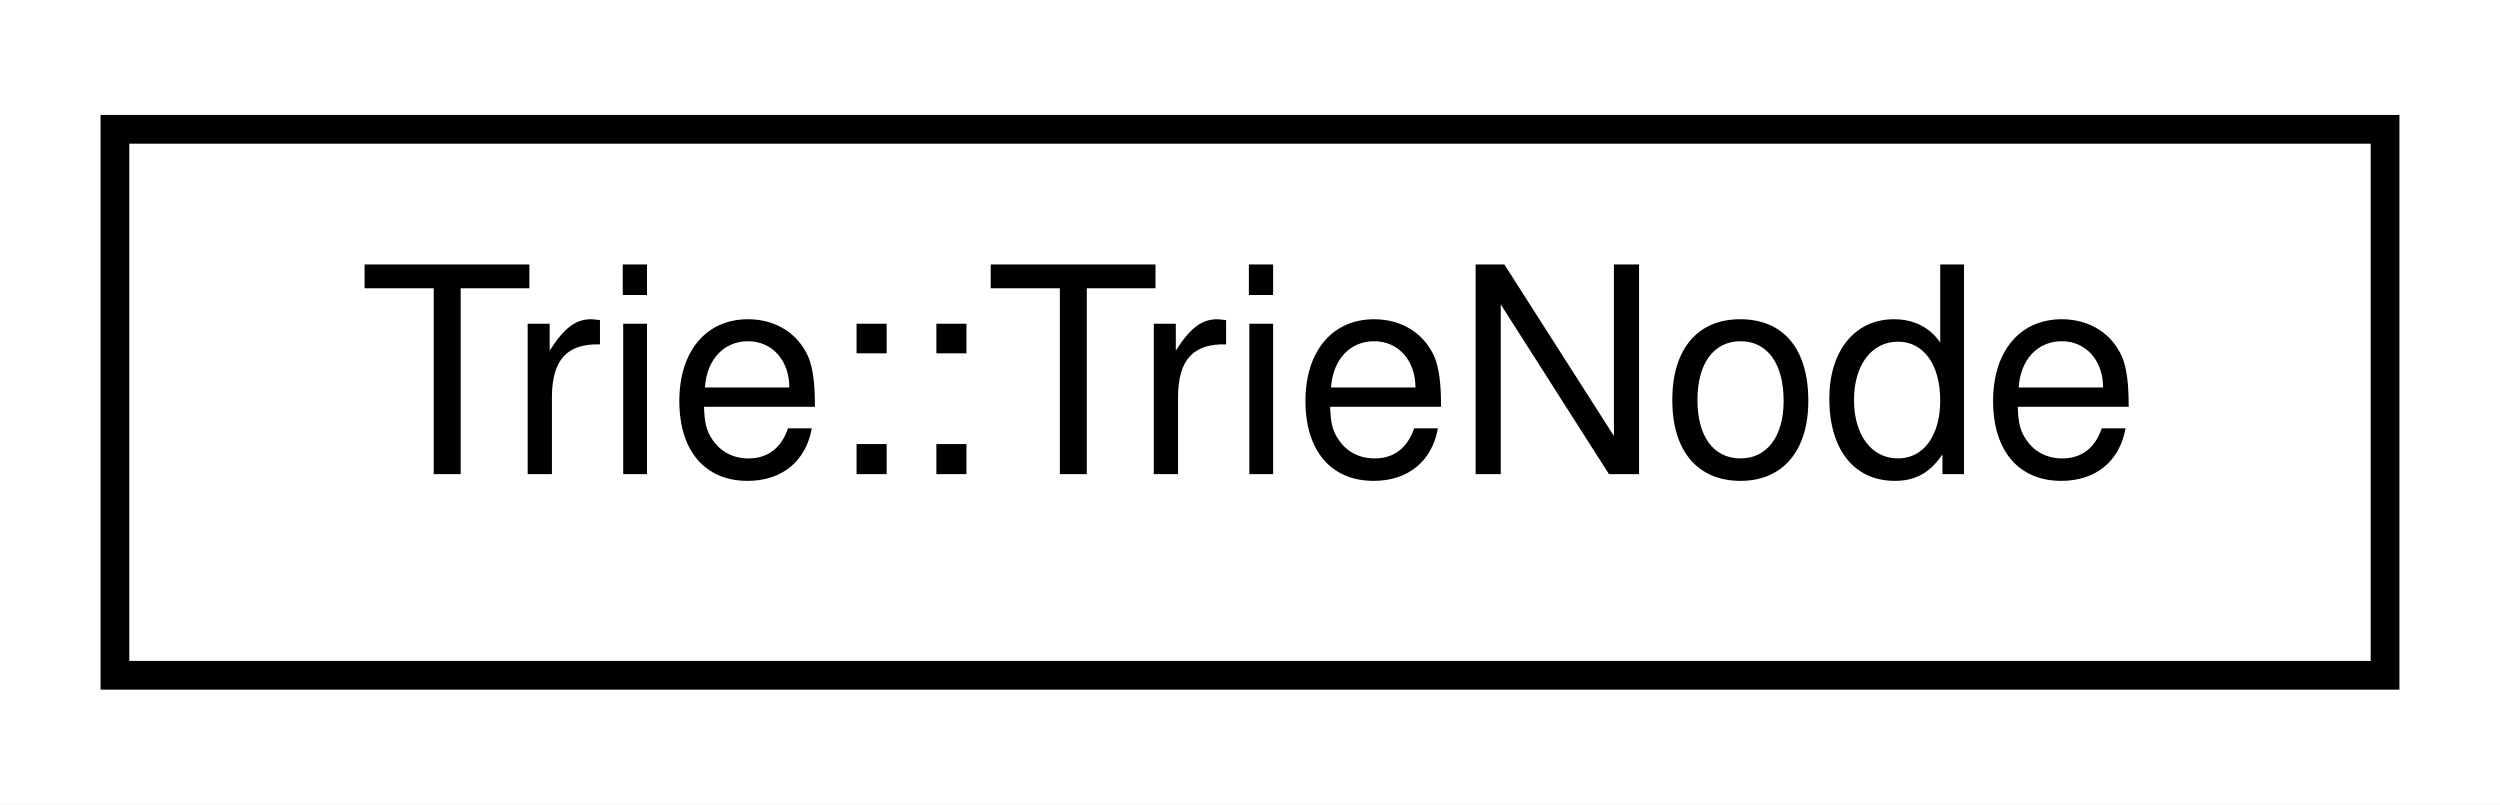
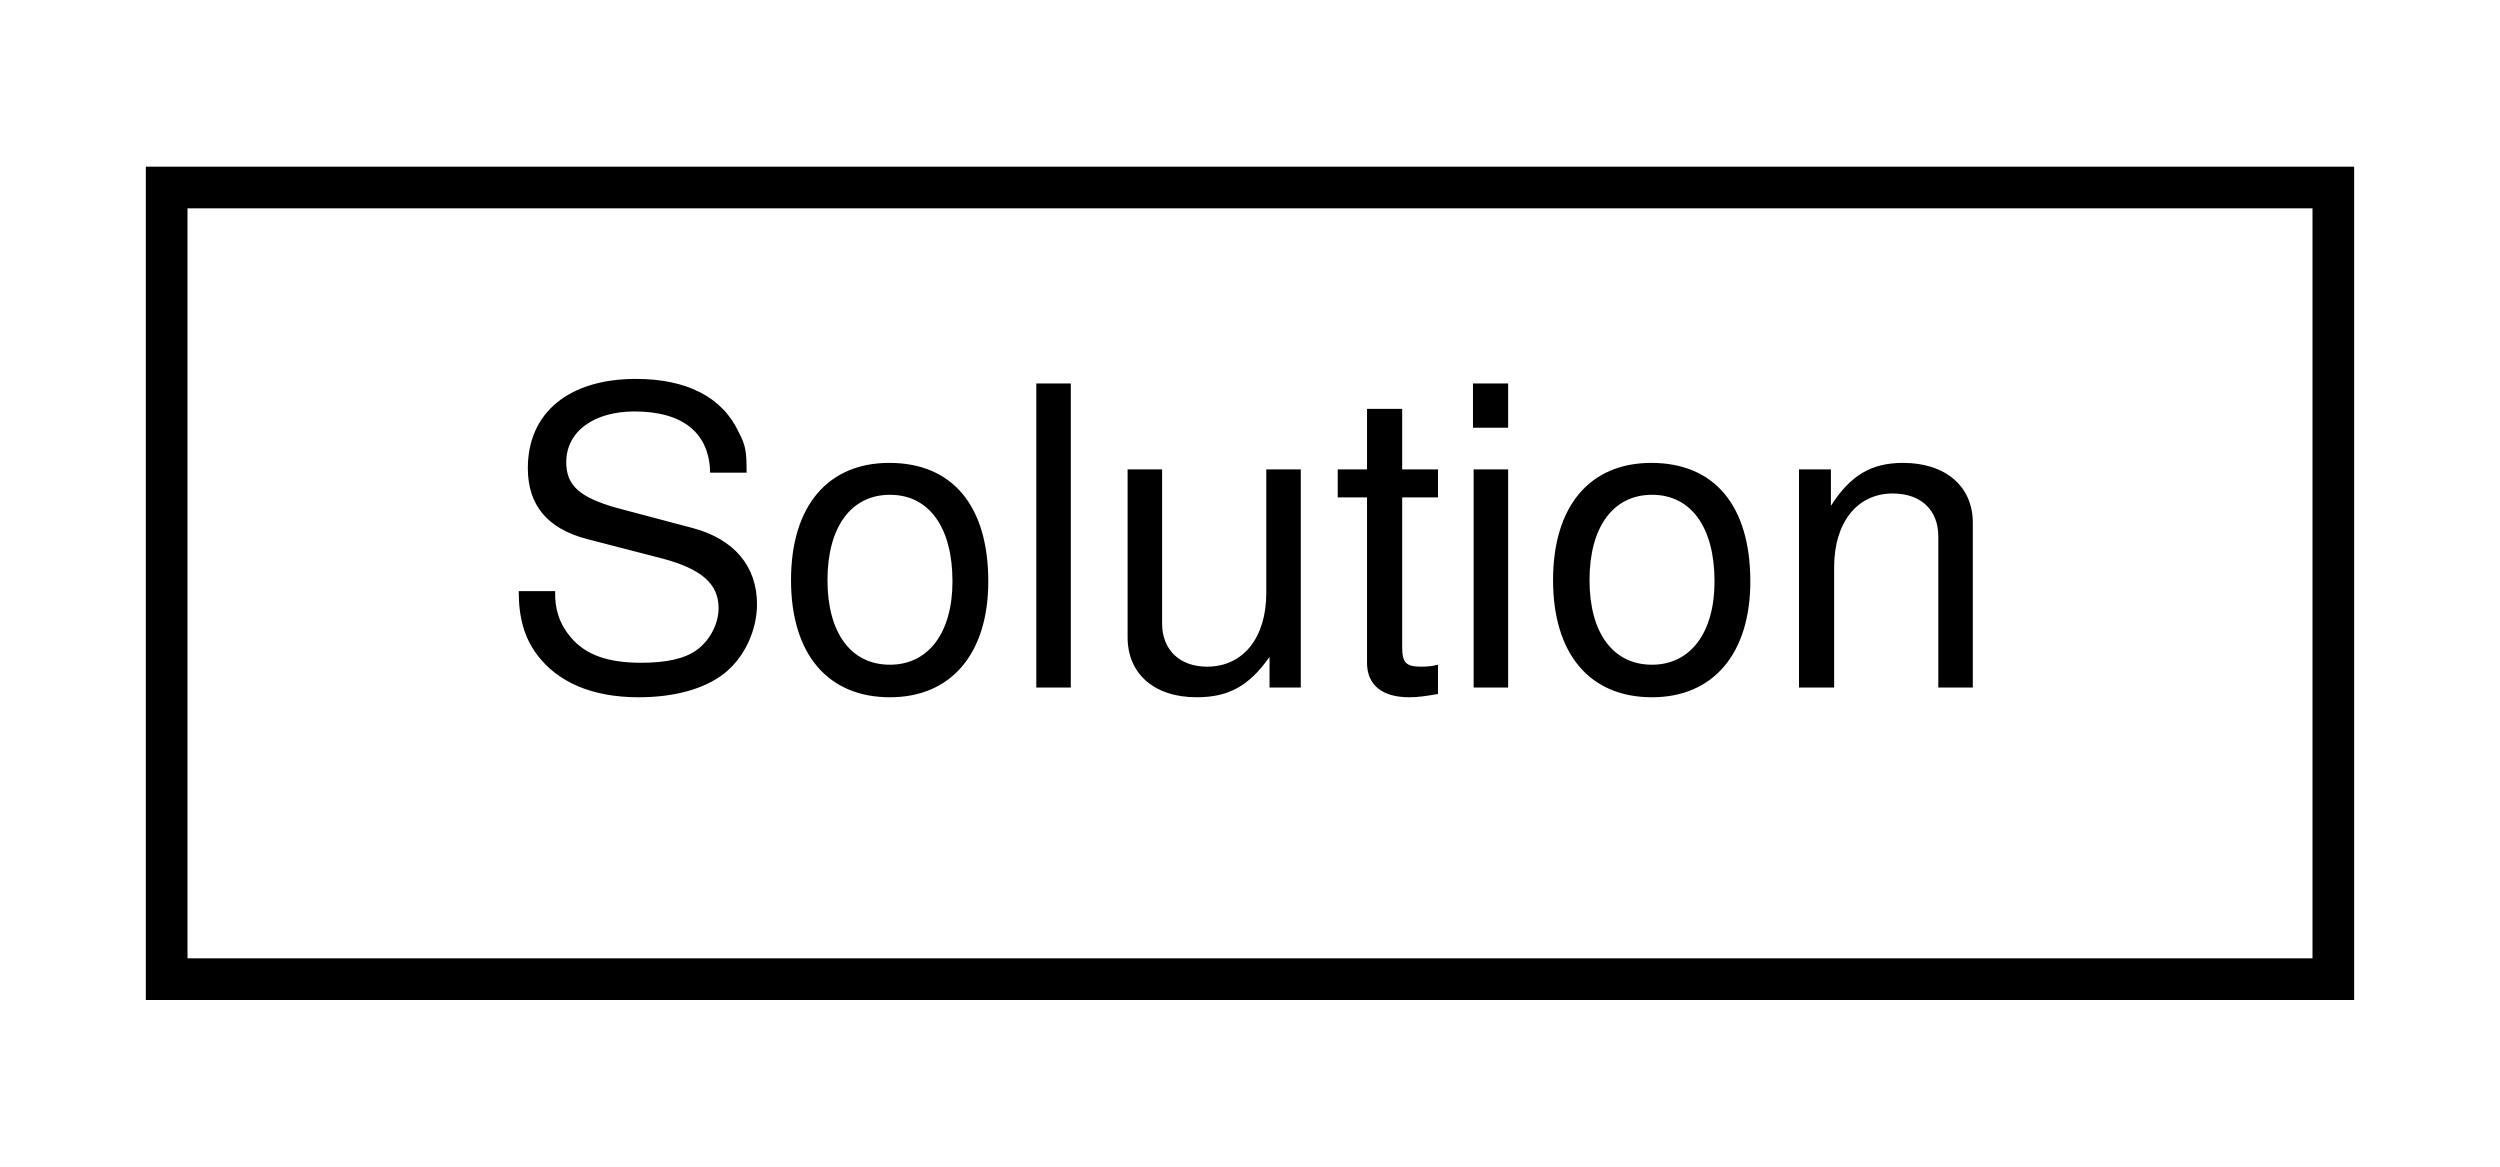
- <svg xmlns="http://www.w3.org/2000/svg" xmlns:xlink="http://www.w3.org/1999/xlink" width="87pt" height="28pt" viewBox="0.00 0.00 87.00 28.00">
+ <svg xmlns="http://www.w3.org/2000/svg" xmlns:xlink="http://www.w3.org/1999/xlink" width="60pt" height="28pt" viewBox="0.00 0.00 60.00 28.00">
  <g id="graph0" class="graph" transform="scale(1 1) rotate(0) translate(4 24)">
-     <polygon fill="white" stroke="transparent" points="-4,4 -4,-24 83,-24 83,4 -4,4" />
+     <polygon fill="white" stroke="transparent" points="-4,4 -4,-24 56,-24 56,4 -4,4" />
    <g id="node1" class="node">
      <g id="a_node1">
-         <a xlink:href="de/d48/struct_trie_1_1_trie_node.html" target="_top" xlink:title=" ">
-           <polygon fill="white" stroke="black" points="0,-0.5 0,-19.5 79,-19.5 79,-0.5 0,-0.5" />
-           <text text-anchor="middle" x="39.5" y="-7.5" font-family="Helvetica,sans-Serif" font-size="10.00">Trie::TrieNode</text>
+         <a xlink:href="dd/d4f/class_solution.html" target="_top" xlink:title=" ">
+           <polygon fill="white" stroke="black" points="0,-0.5 0,-19.5 52,-19.5 52,-0.5 0,-0.5" />
+           <text text-anchor="middle" x="26" y="-7.5" font-family="Helvetica,sans-Serif" font-size="10.00">Solution</text>
        </a>
      </g>
    </g>
  </g>
</svg>
